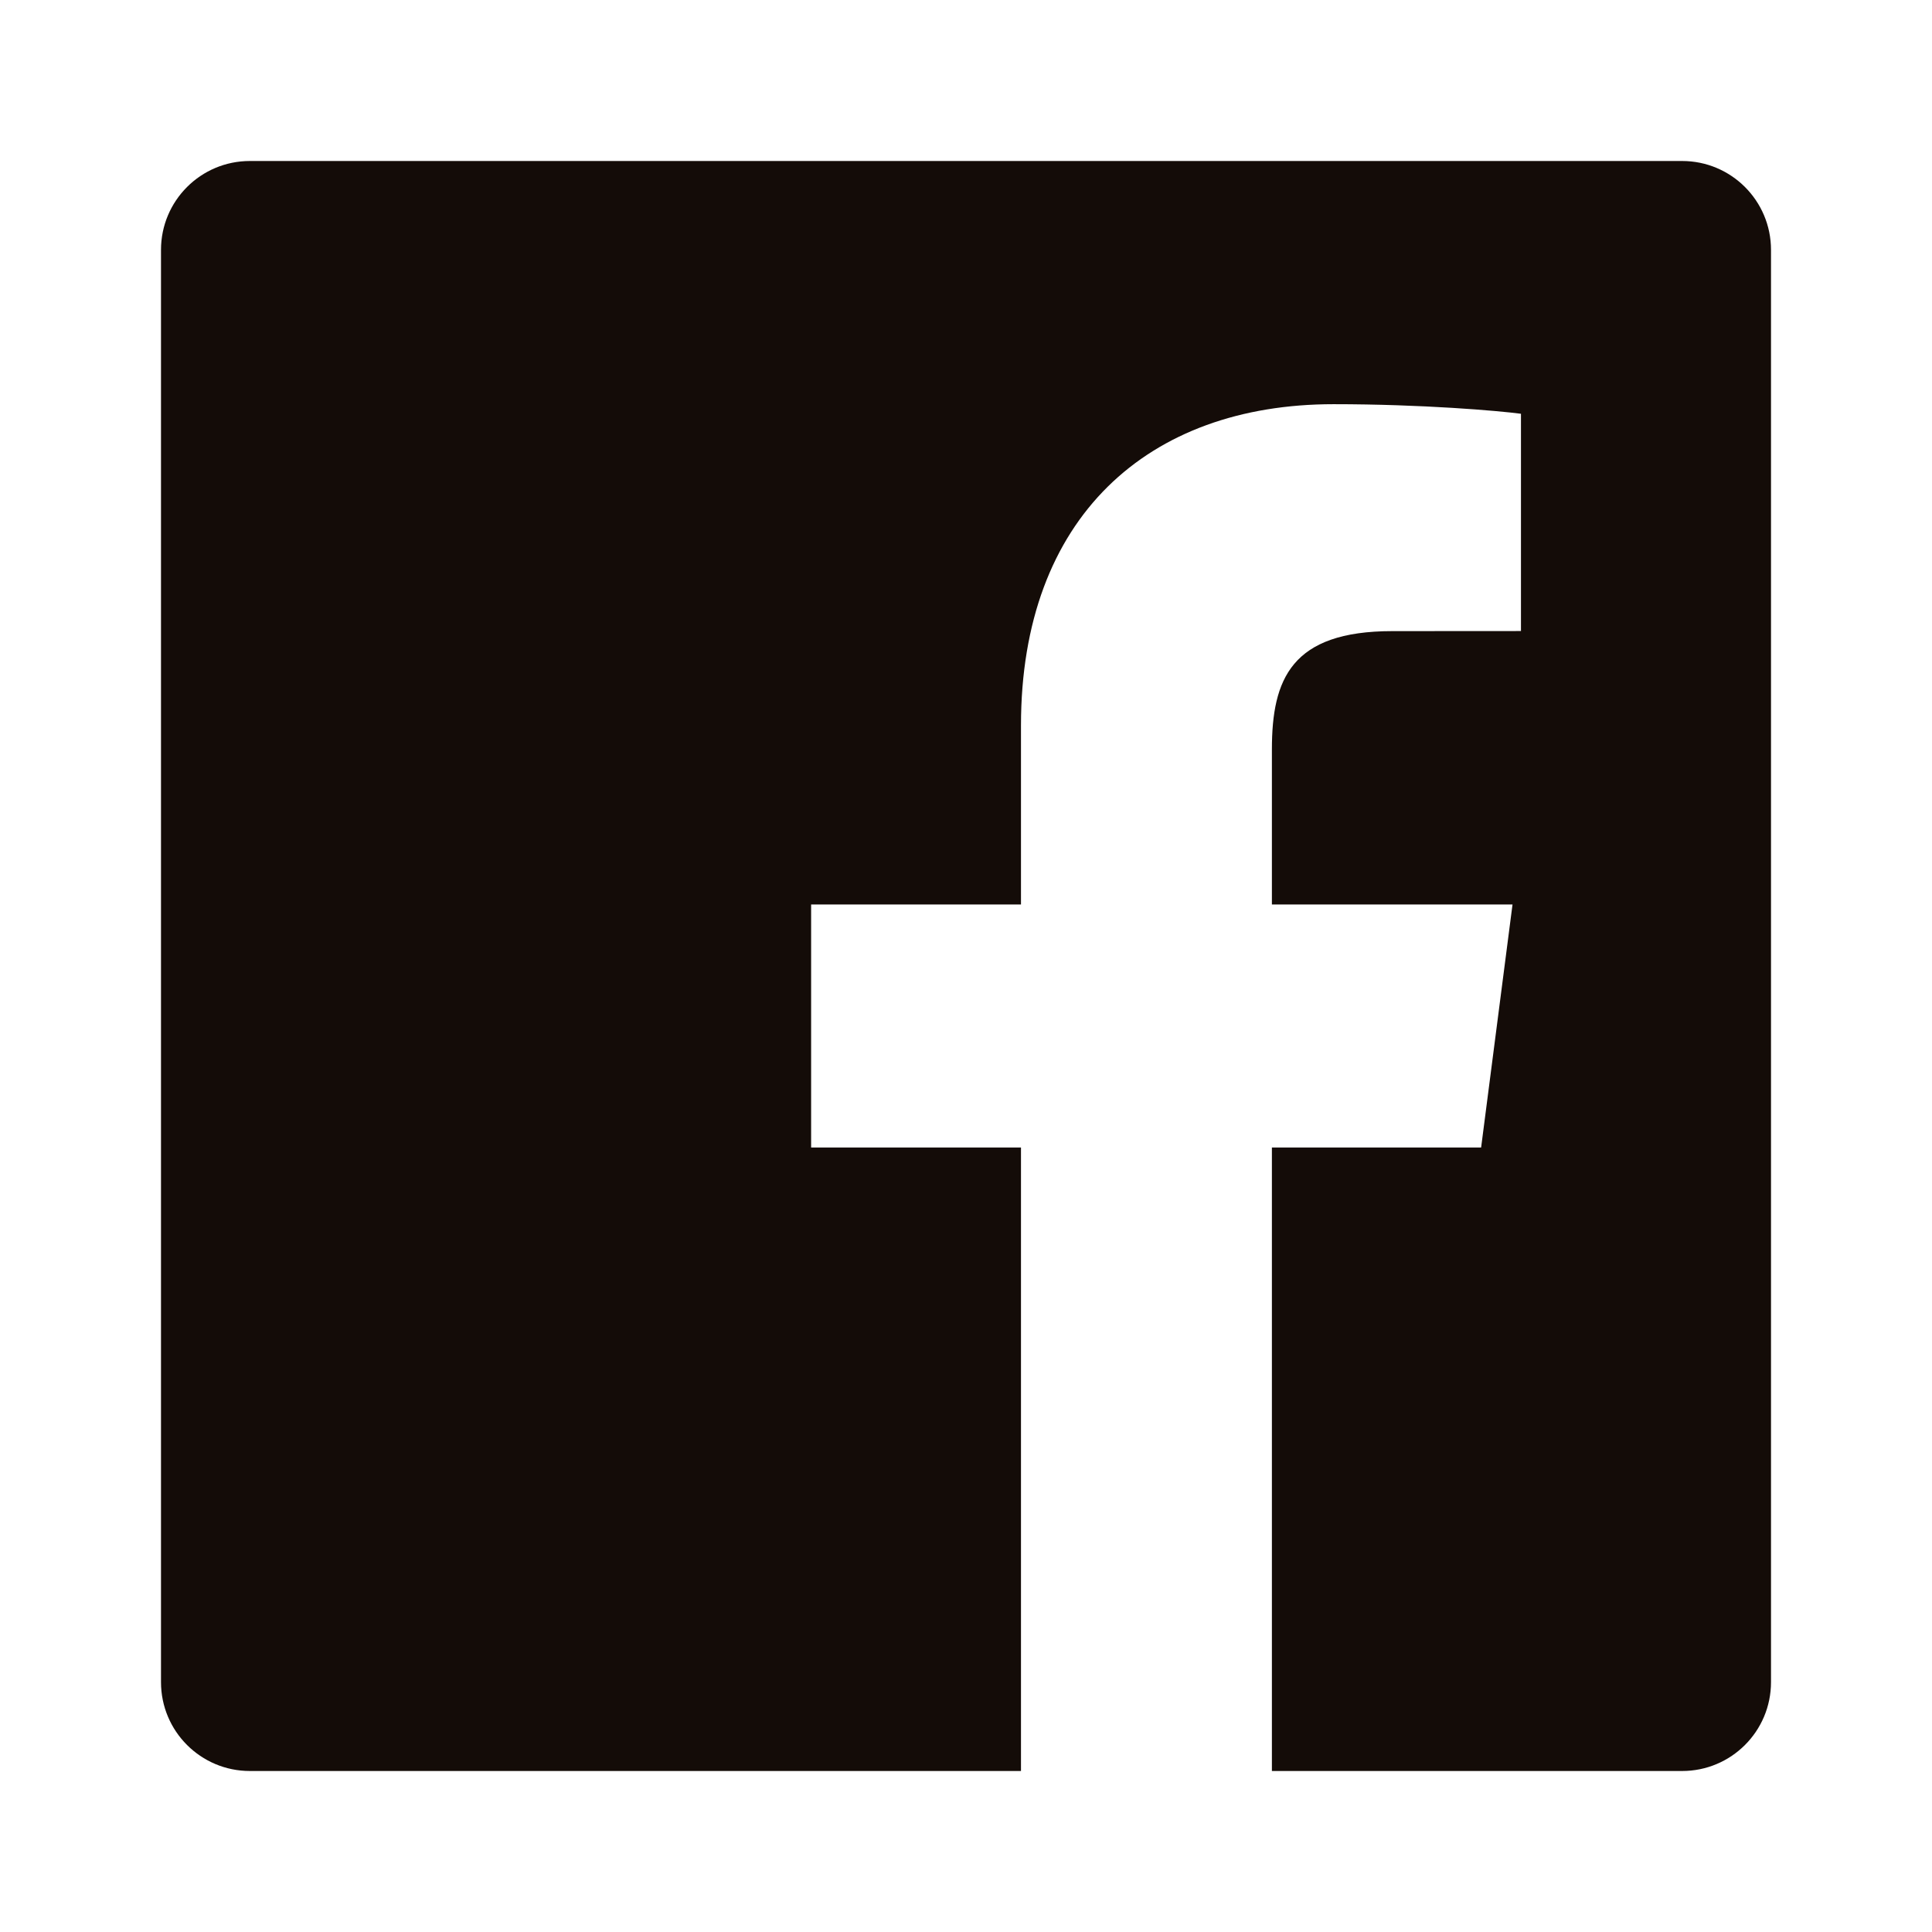
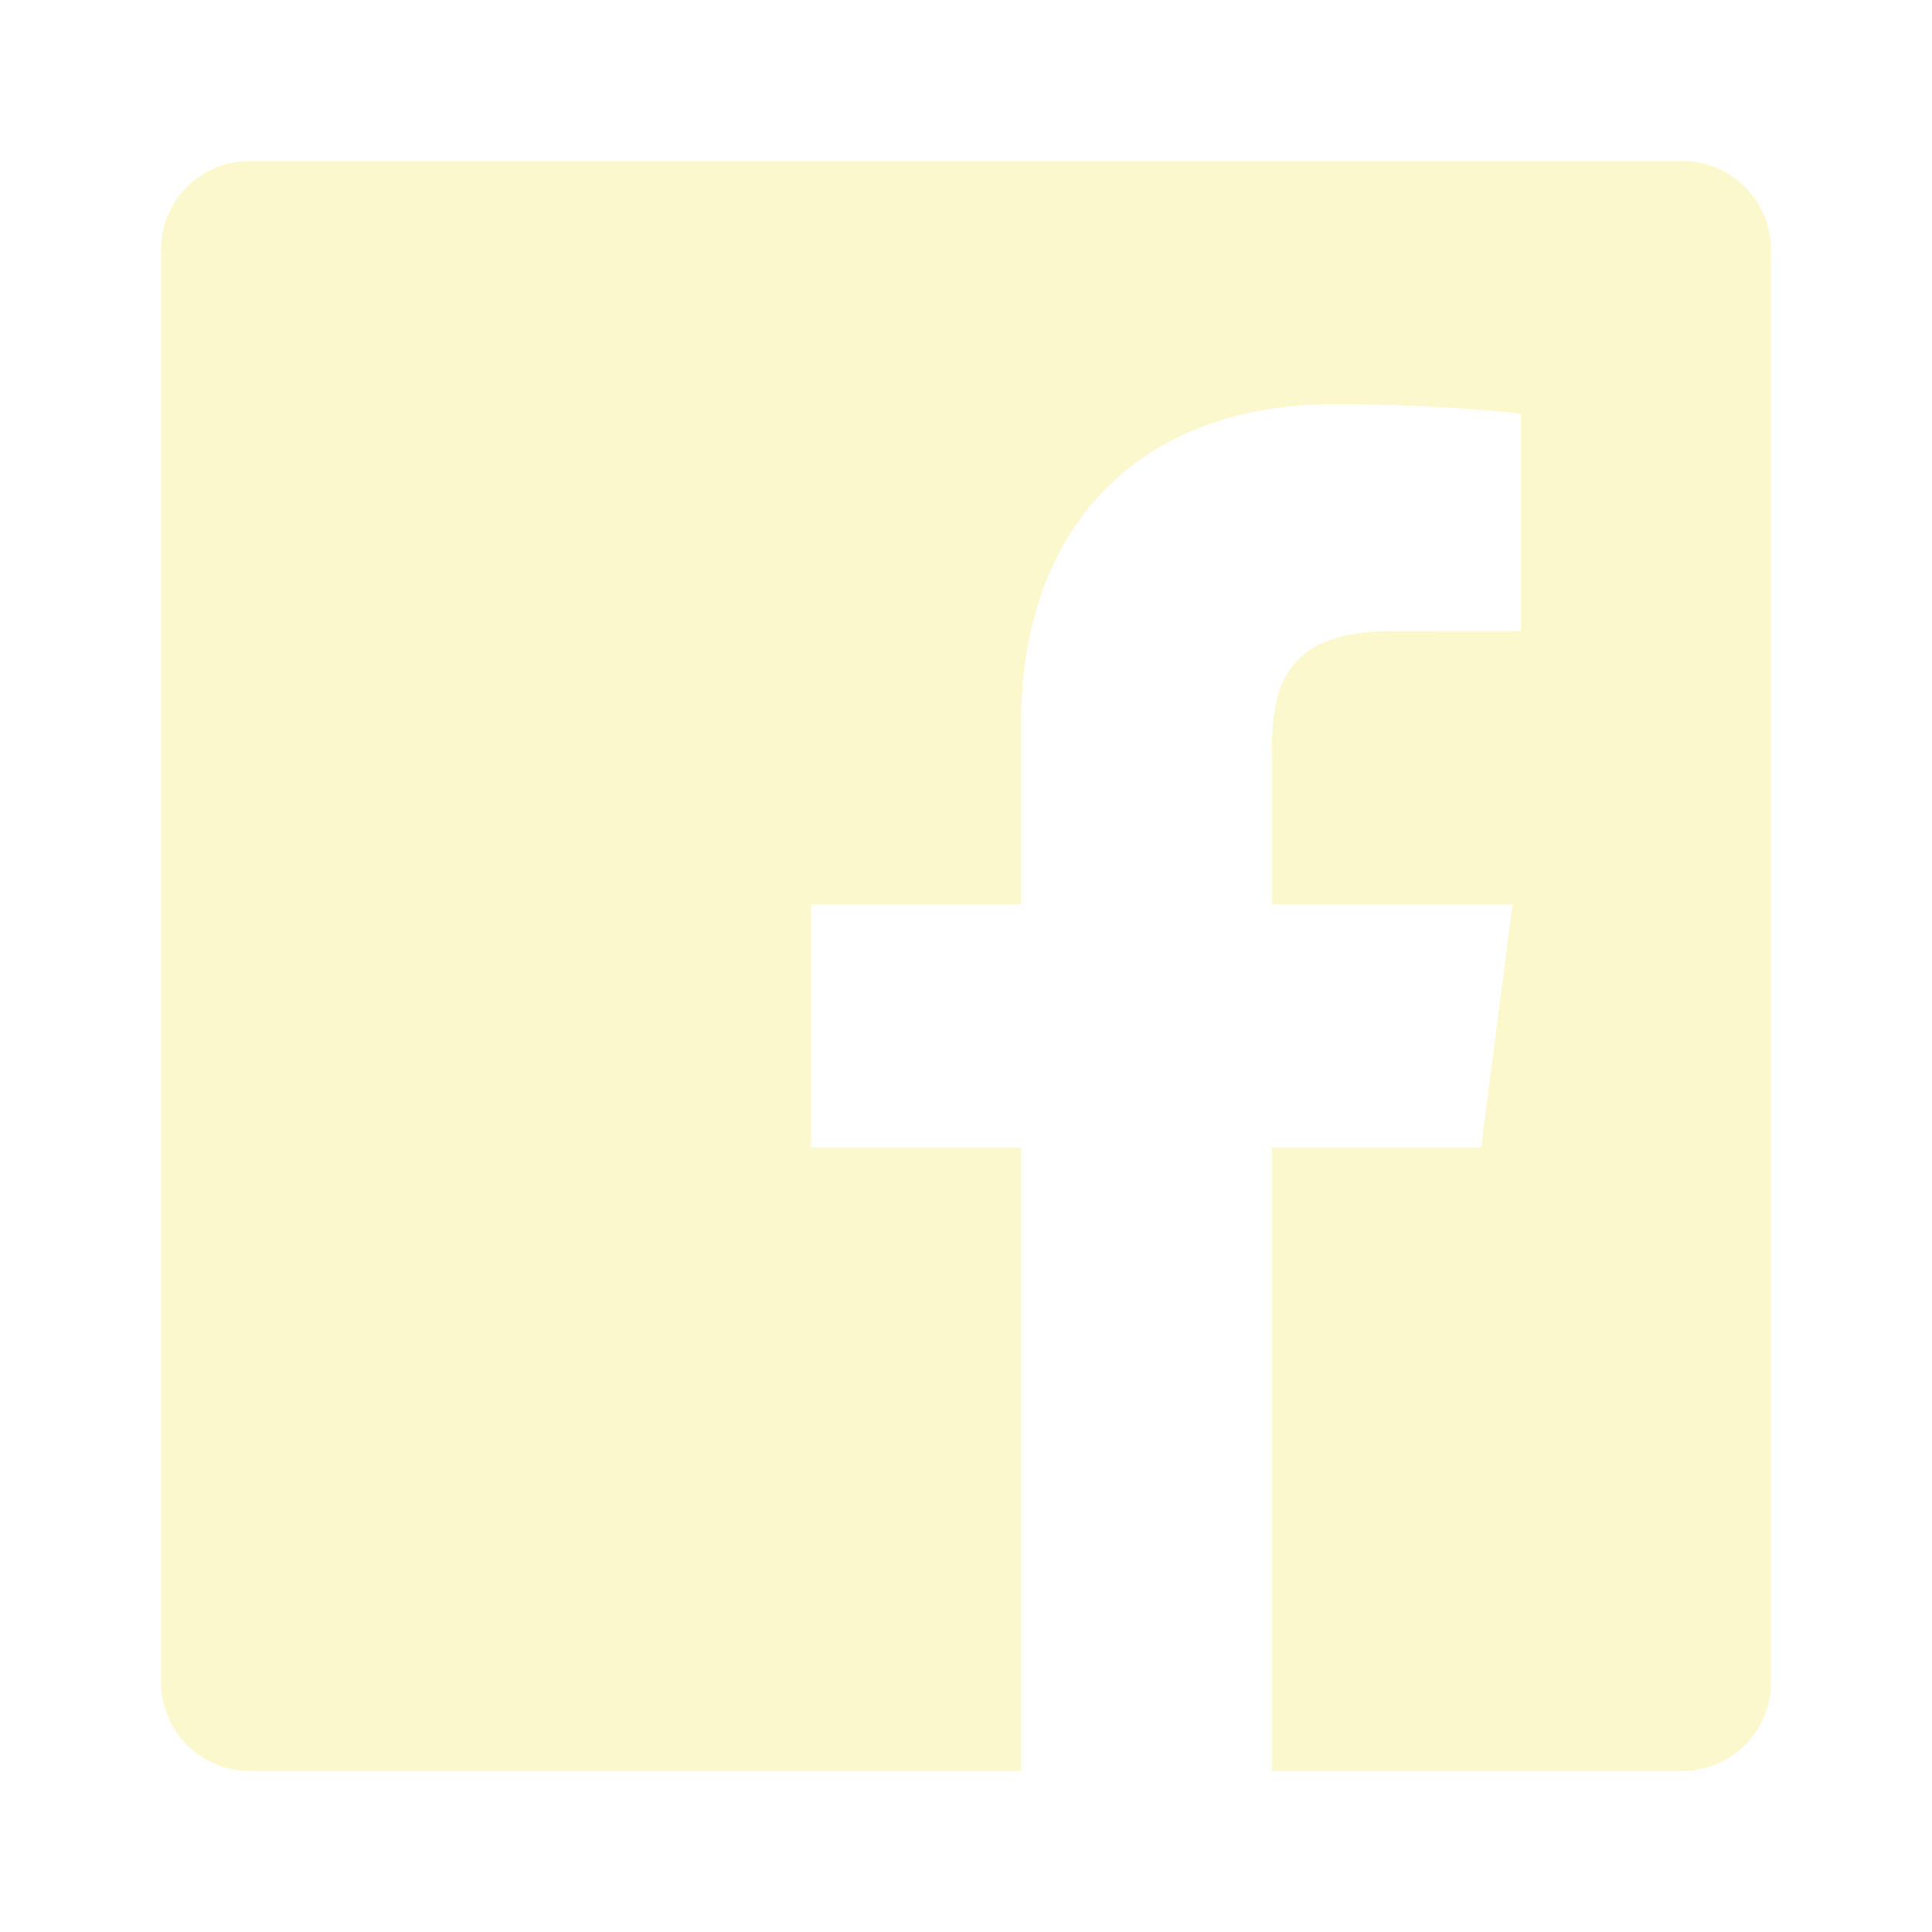
<svg xmlns="http://www.w3.org/2000/svg" width="24" height="24" viewBox="0 0 24 24" fill="none">
-   <path fill-rule="evenodd" clip-rule="evenodd" d="M12.683 22H3.104C2.494 22 2 21.506 2 20.896V3.104C2 2.494 2.494 2 3.104 2H20.896C21.506 2 22 2.494 22 3.104V20.896C22 21.506 21.506 22 20.896 22H15.8V14.255H18.399L18.789 11.236H15.8V9.309C15.8 8.436 16.042 7.84 17.296 7.84L18.894 7.839V5.14C18.617 5.103 17.669 5.021 16.565 5.021C14.26 5.021 12.683 6.427 12.683 9.011V11.236H10.076V14.255H12.683V22Z" fill="#140C08" />
+   <path fill-rule="evenodd" clip-rule="evenodd" d="M12.683 22H3.104C2.494 22 2 21.506 2 20.896V3.104C2 2.494 2.494 2 3.104 2H20.896C21.506 2 22 2.494 22 3.104V20.896C22 21.506 21.506 22 20.896 22H15.8V14.255H18.399L18.789 11.236H15.8V9.309C15.8 8.436 16.042 7.84 17.296 7.84L18.894 7.839V5.14C18.617 5.103 17.669 5.021 16.565 5.021C14.26 5.021 12.683 6.427 12.683 9.011V11.236H10.076V14.255H12.683V22Z" fill="#fcf8cd" />
</svg>
